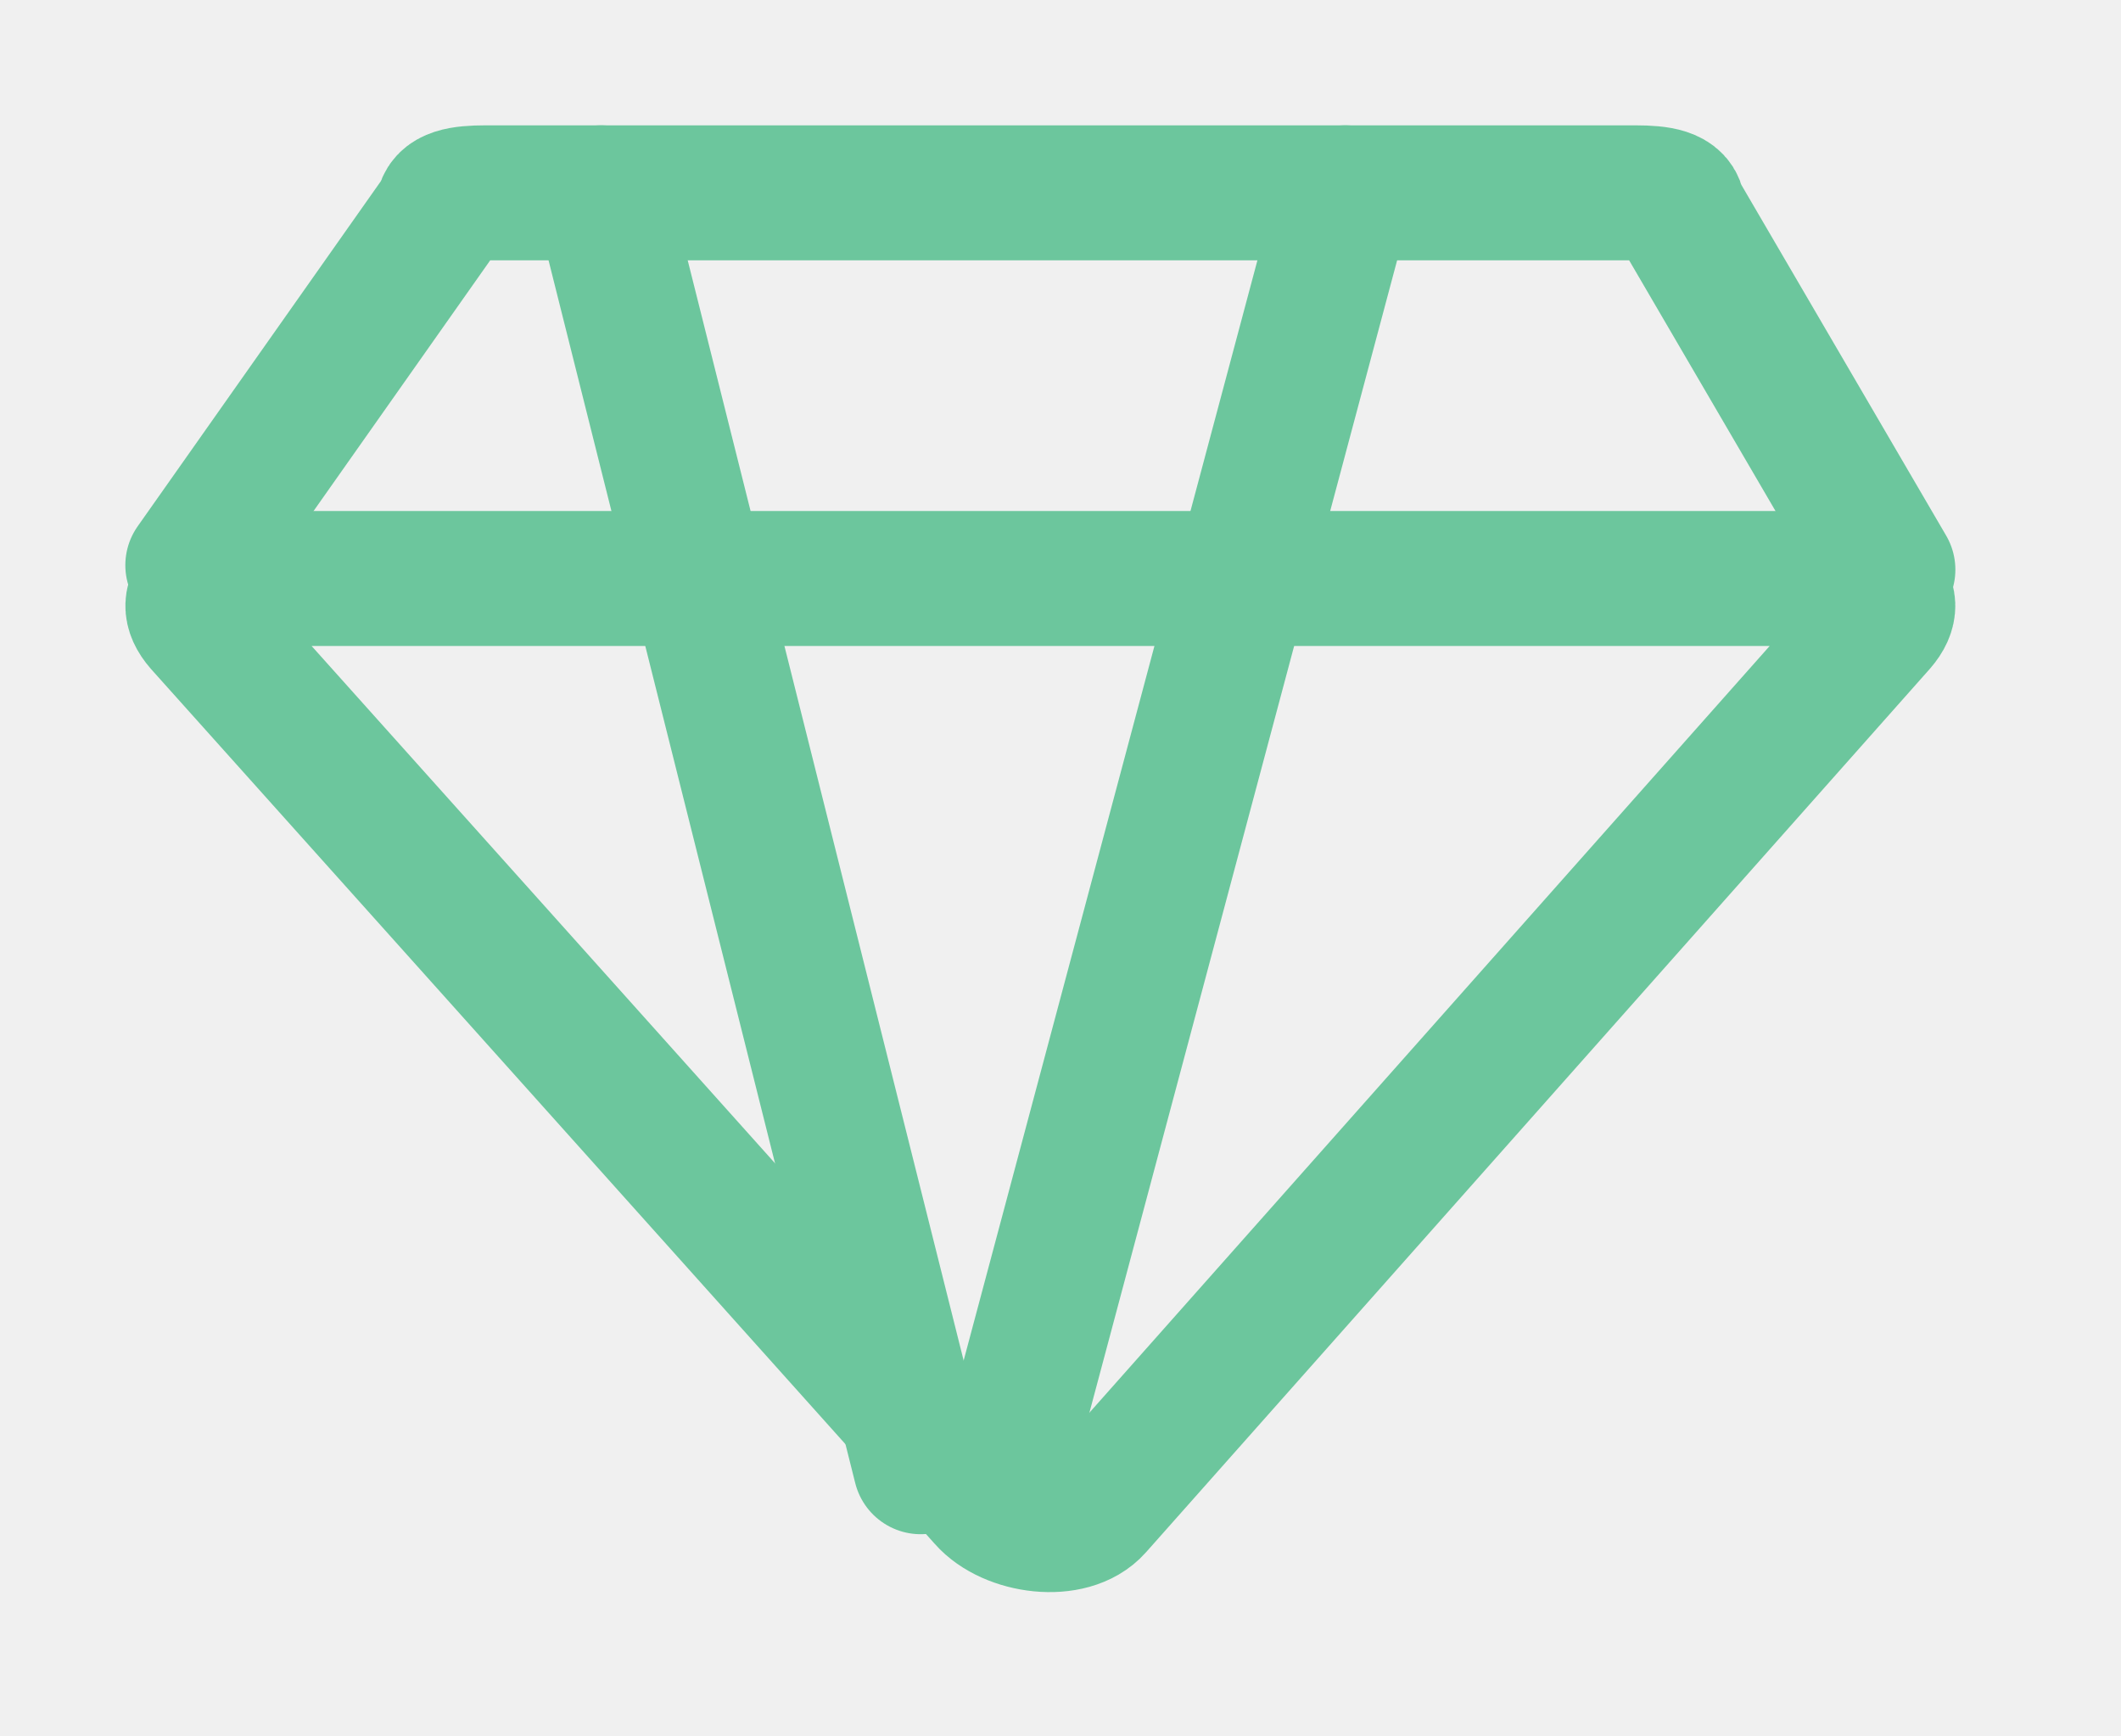
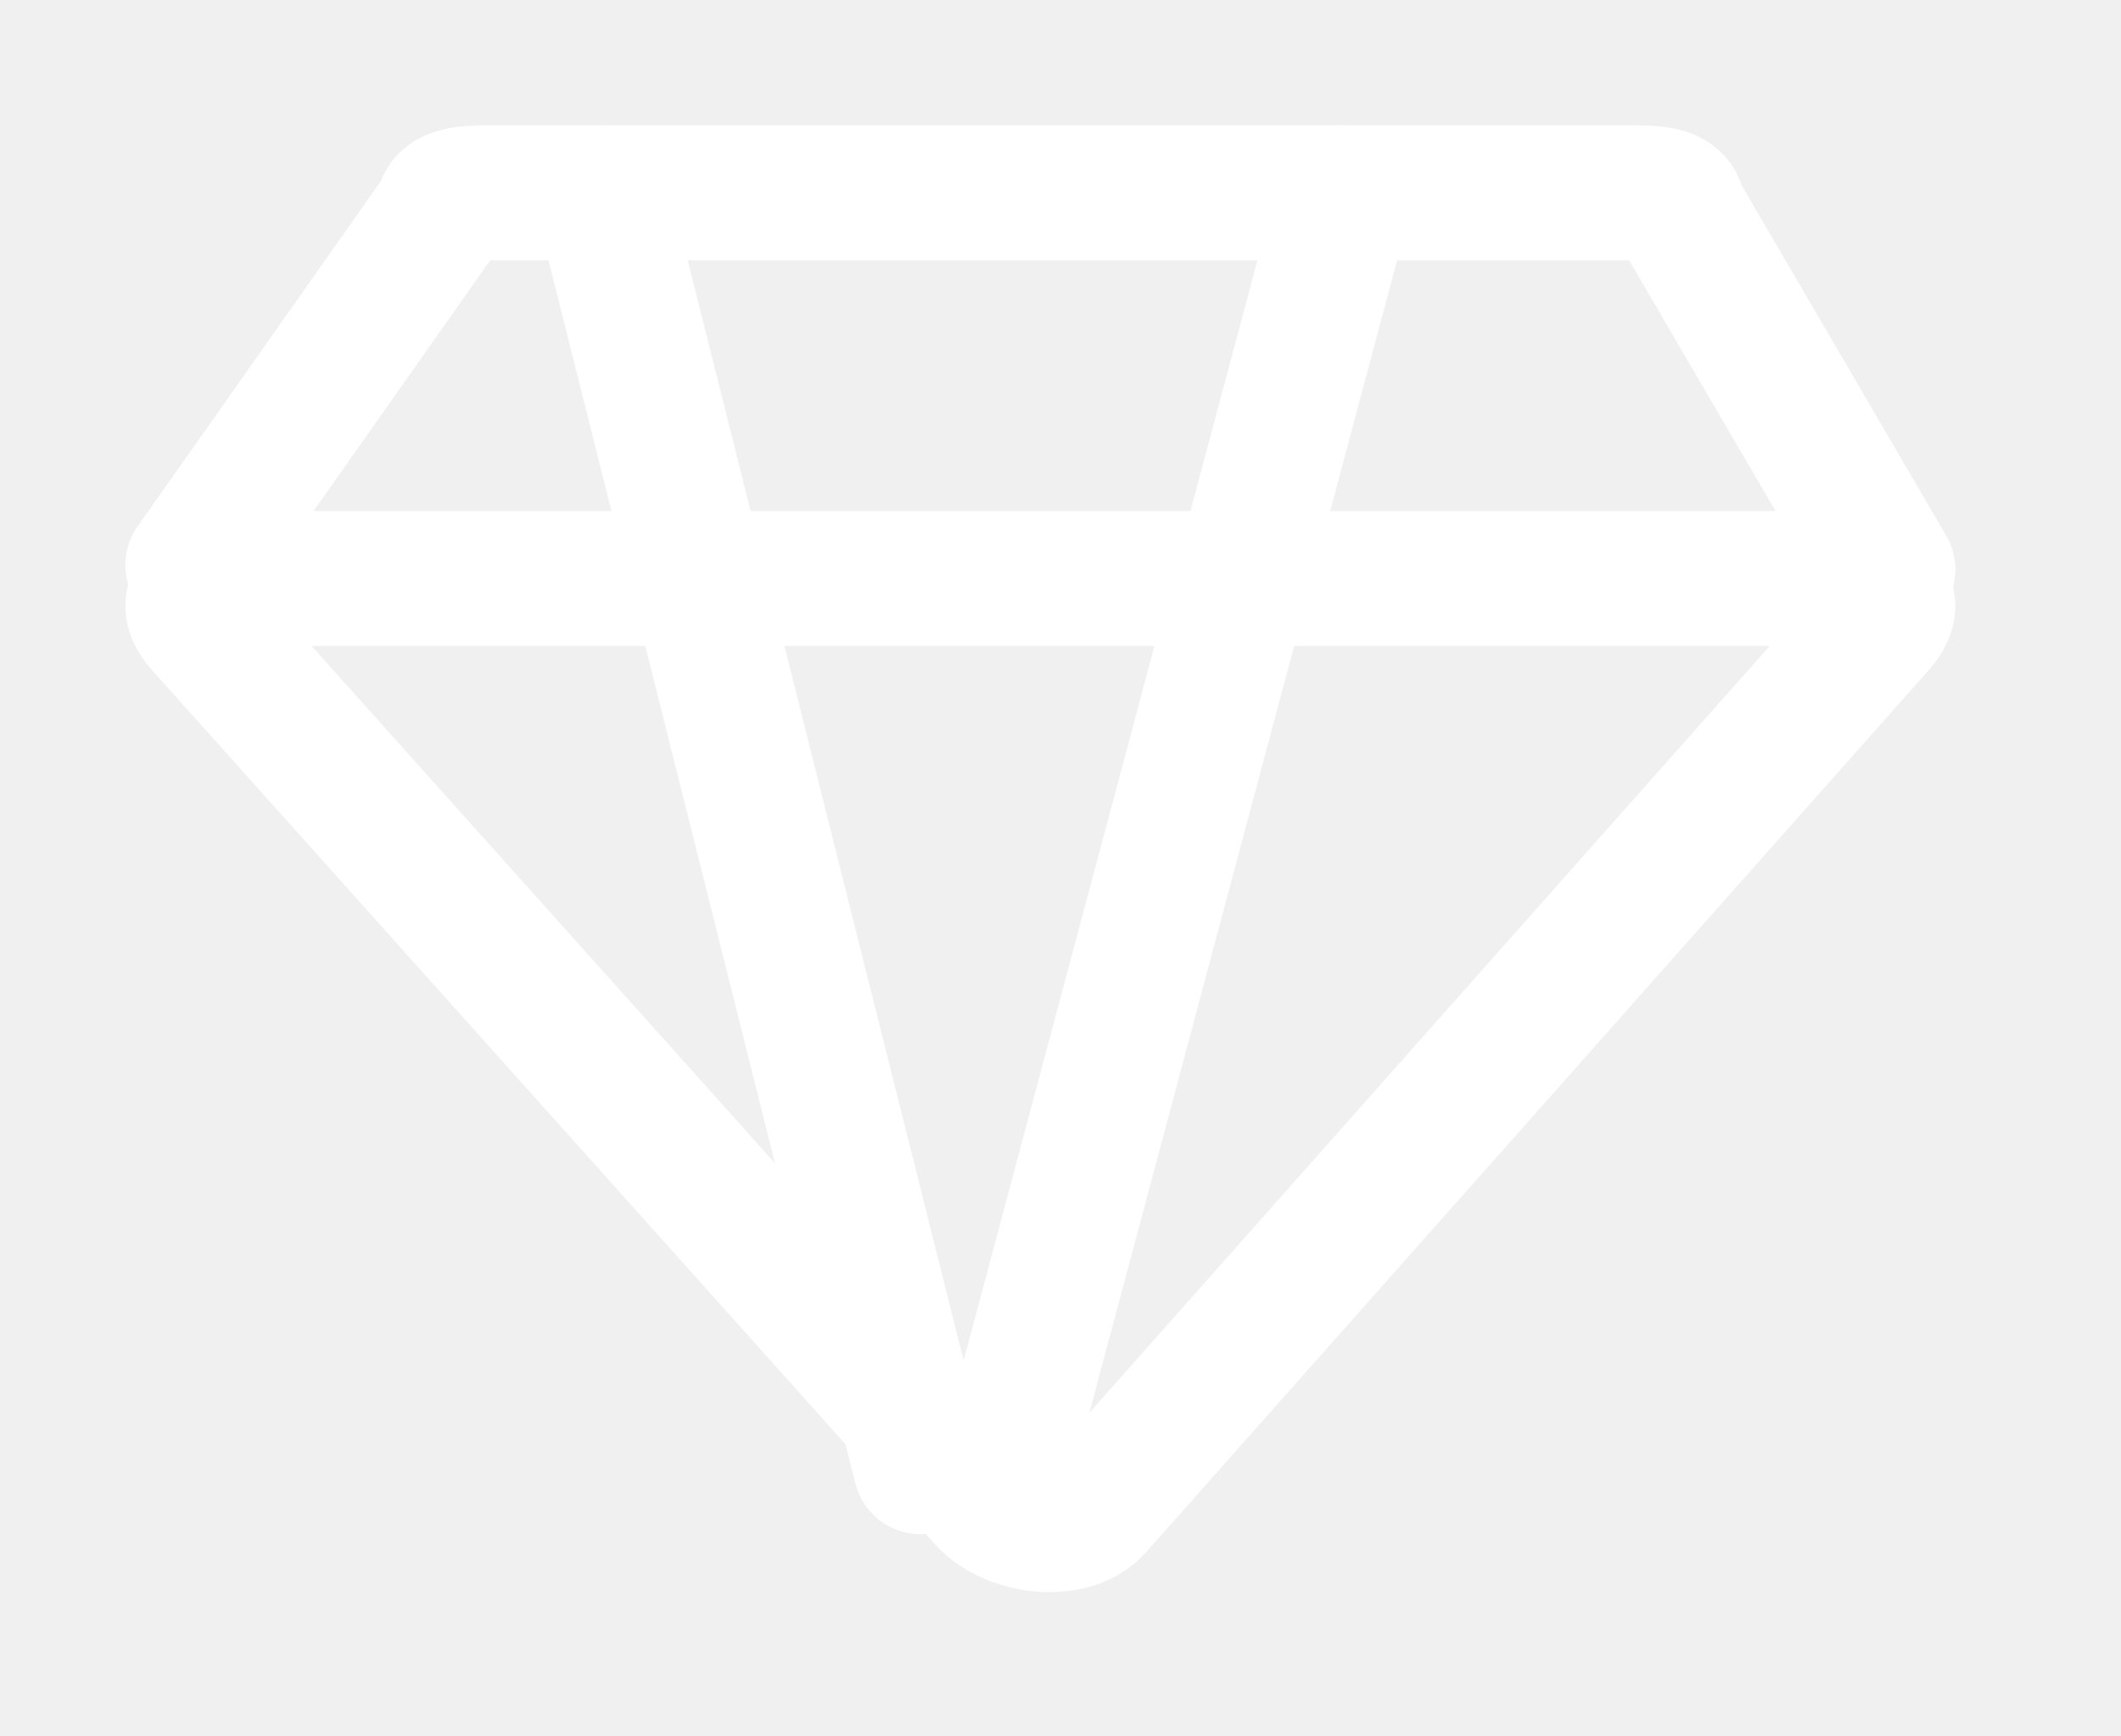
<svg xmlns="http://www.w3.org/2000/svg" width="11px" height="9px" viewBox="0 0 11 9" version="1.1">
  <defs />
  <g id="Views" stroke="none" stroke-width="1" fill="none" fill-rule="evenodd" stroke-linecap="round" stroke-linejoin="round">
-     <g id="Overlays-4" transform="translate(-1048, -132)" stroke="#6CC69D" stroke-width="0.7">
+     <g id="Overlays-4" transform="translate(-1048, -132)" stroke="#FFFFFF" stroke-width="0.7">
      <g id="Group-4" transform="translate(1049, 133)">
        <path d="M0,1.931 L1.298,0.089 C1.298,0.014 1.396,0 1.517,0 L7.483,0 C7.604,0 7.702,0.014 7.702,0.089 L8.791,1.954" id="Shape" />
        <path d="M4.109,6.773 L0.045,2.237 C-0.082,2.092 0.077,2 0.331,2 L8.46,2 C8.714,2 8.873,2.092 8.746,2.237 L4.682,6.817 C4.554,6.962 4.236,6.918 4.109,6.773 Z" id="Shape" />
        <path d="M4.235,6.523 L5.977,0" id="Shape" />
        <path d="M2.118,0 L3.775,6.606" id="Shape" />
      </g>
    </g>
  </g>
</svg>
